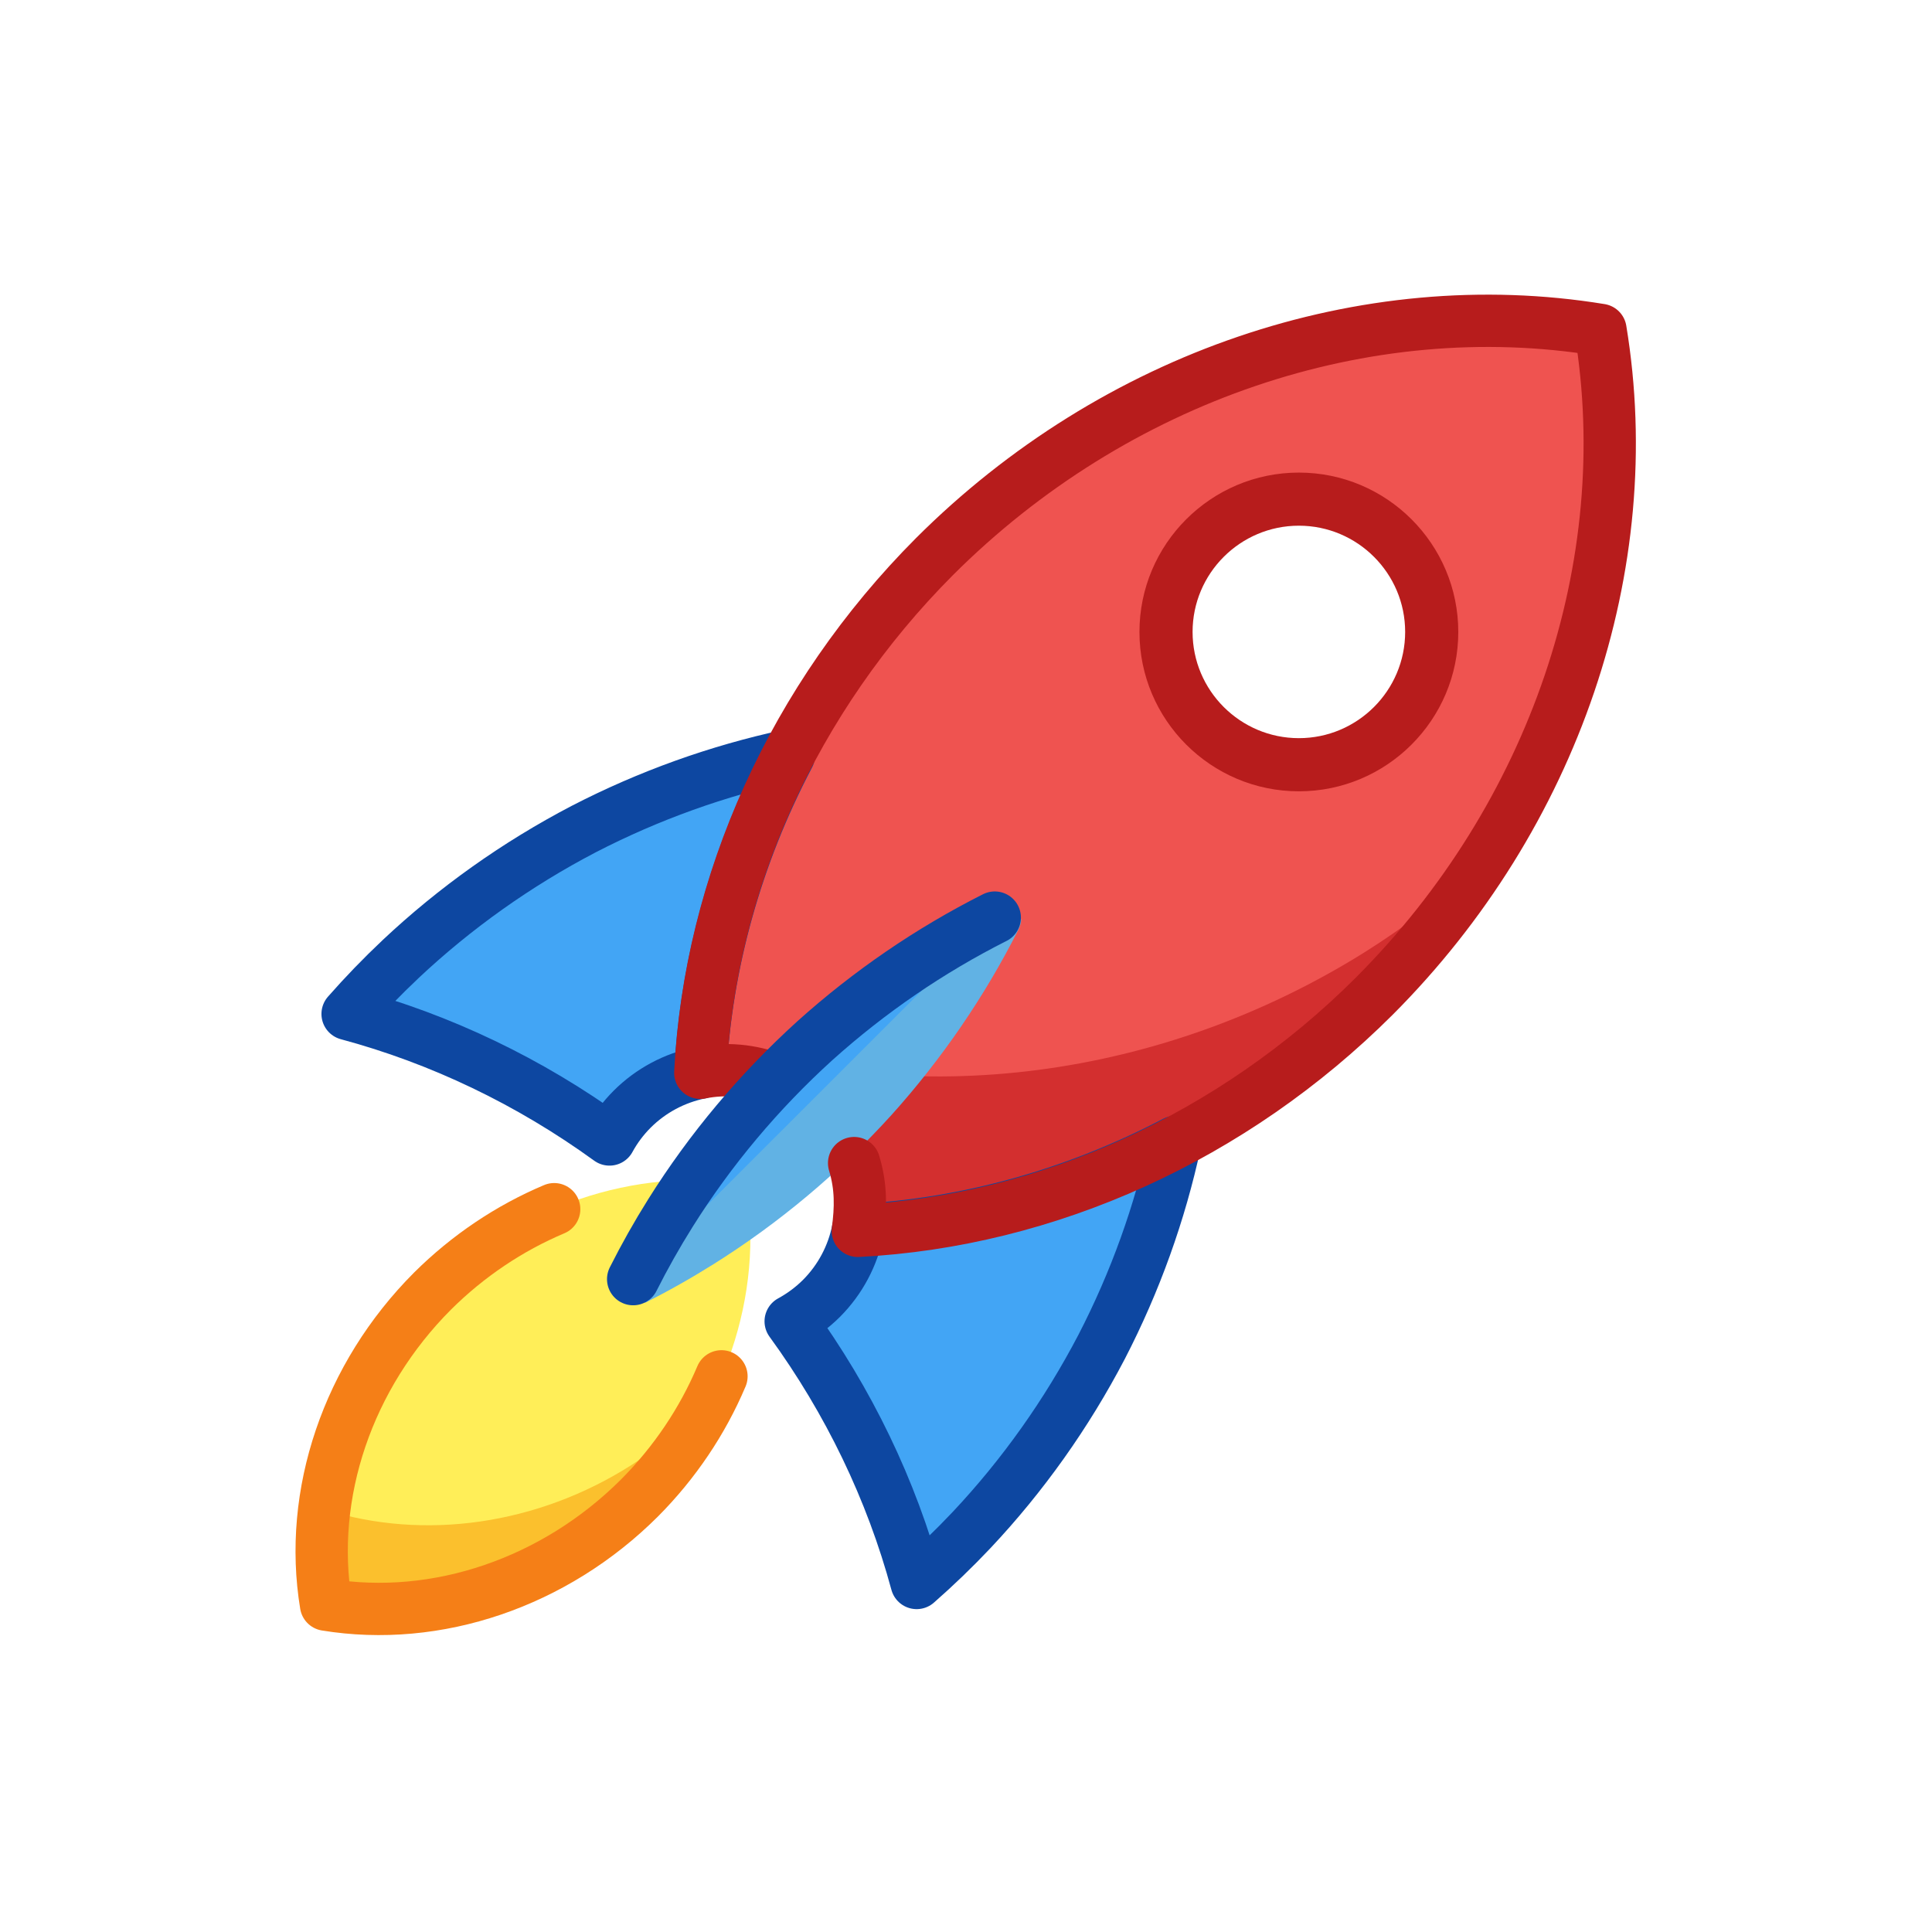
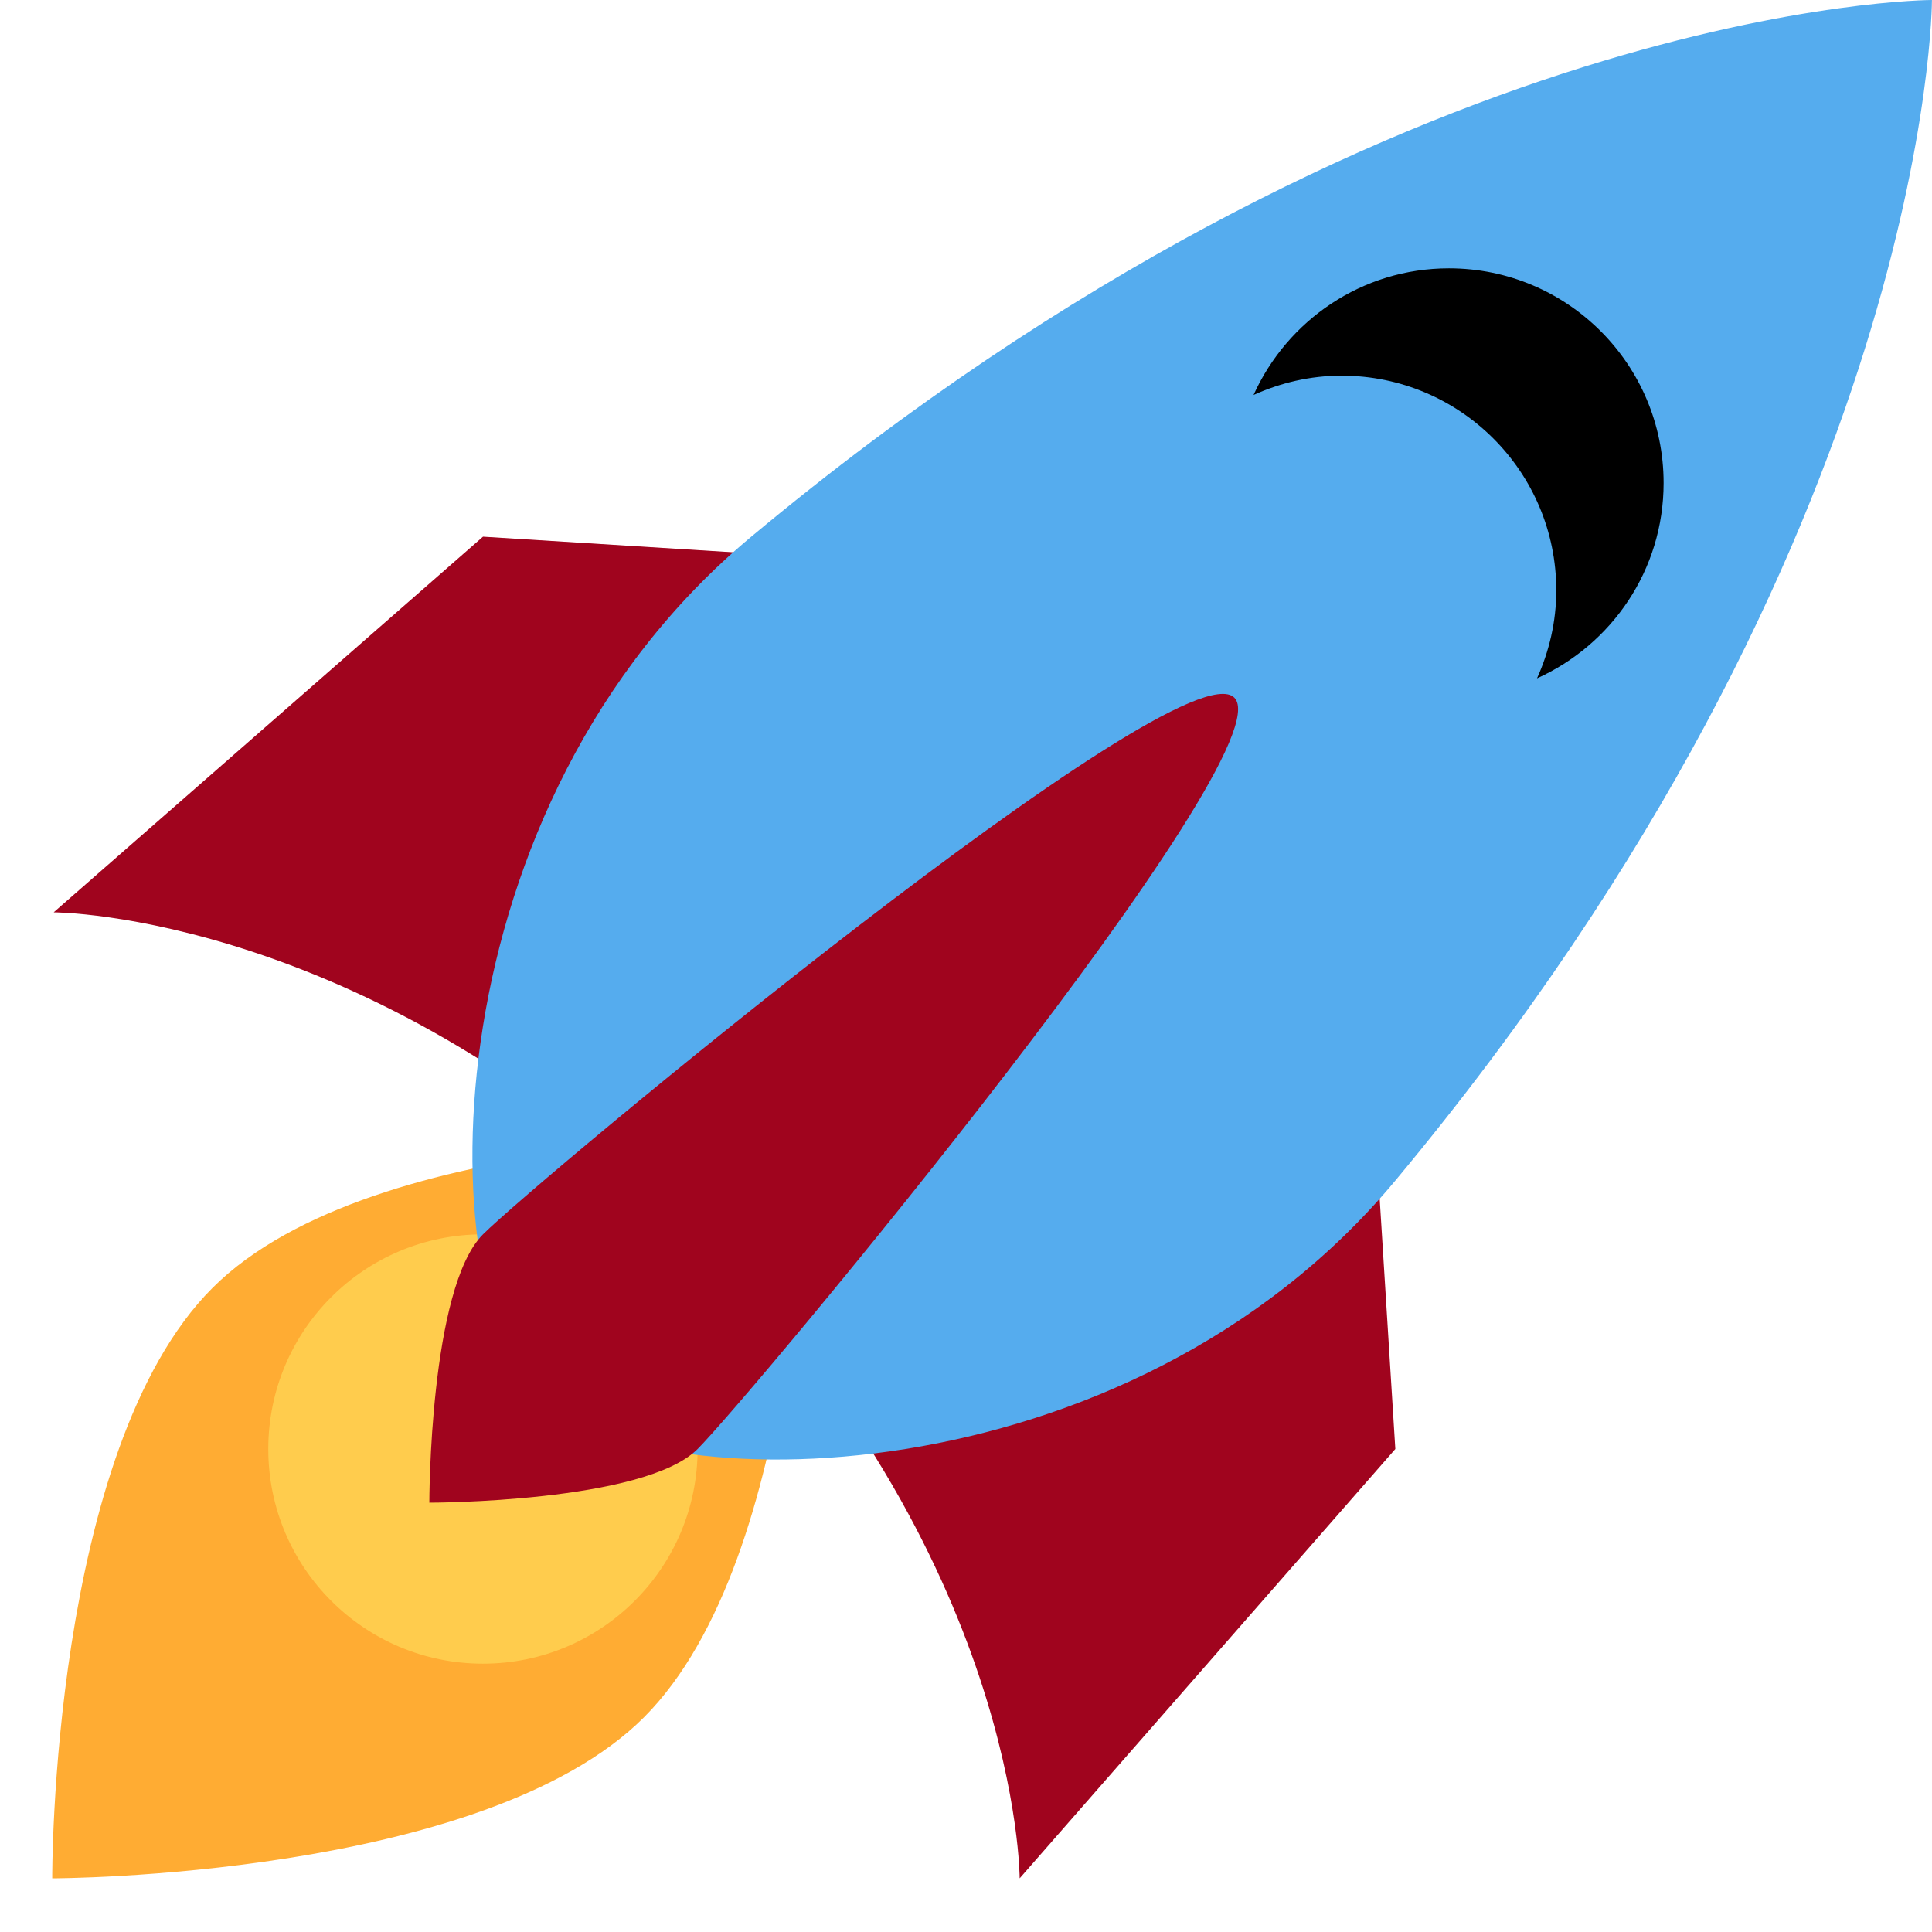
- <svg xmlns="http://www.w3.org/2000/svg" version="1.1" viewBox="0 0 72 72">
-   <path d="m16.12 48.114c-3.158 3.163-4.652 7.56-3.97 11.688 4.128 0.676 8.522-0.82 11.683-3.977 3.158-3.163 4.652-7.56 3.97-11.688-4.128-0.676-8.522 0.82-11.683 3.977z" fill="#ffee58" />
-   <path d="m31.973 45.839c-0.192 0.966-0.666 1.854-1.362 2.551-0.339 0.337-0.725 0.624-1.145 0.852 2.163 2.972 3.758 6.285 4.695 9.751 0.709-0.622 1.391-1.279 2.042-1.968 1.914-2.034 3.549-4.338 4.852-6.833 1.251-2.42 2.175-4.992 2.744-7.635-3.728 1.954-7.772 3.077-11.826 3.284z" fill="#61b2e4" />
-   <path d="m14.923 35.749c-0.69 0.65-1.347 1.33-1.969 2.038 3.468 0.931 6.785 2.521 9.76 4.678 0.226-0.414 0.51-0.794 0.844-1.128 0.695-0.694 1.579-1.167 2.542-1.36 0.211-4.051 1.336-8.09 3.293-11.814 0.002-0.004 0.004-0.007 0.006-0.011-2.645 0.569-5.219 1.493-7.641 2.743-2.496 1.303-4.8 2.939-6.835 4.853z" fill="#42a5f5" stroke="#0d47a1" />
-   <path d="m34.821 20.747c-5.231 5.251-8.367 12.164-8.723 19.233 1.638-0.332 3.333 0.178 4.515 1.358 1.186 1.187 1.696 2.89 1.356 4.533 7.075-0.361 13.992-3.502 19.242-8.74 6.712-6.723 9.884-16.067 8.434-24.839-1.732-0.283-3.504-0.388-5.292-0.314-7.174 0.293-14.21 3.451-19.532 8.768zm10.249-0.529c1.841-1.841 4.827-1.842 6.669-0.001l0.001 0.001c1.842 1.841 1.842 4.825 0.001 6.667l-0.001 0.001c-1.842 1.84-4.827 1.84-6.668-0.001-1.842-1.841-1.842-4.825-0.001-6.667z" fill="#ef5350" />
-   <path d="m26.538 52.037c-0.876 0.983-1.889 1.847-3.007 2.562-3.491 2.223-7.724 2.834-11.441 1.653-0.149 1.196-0.129 2.392 0.06 3.55 4.128 0.676 8.522-0.82 11.683-3.977 1.105-1.113 2.021-2.396 2.705-3.787z" fill="#fbc02d" />
-   <path d="m26.204 38.687c-0.033 0.428-0.056 0.856-0.068 1.283 1.627-0.316 3.305 0.197 4.477 1.368 1.186 1.187 1.696 2.89 1.356 4.533 7.075-0.362 13.991-3.504 19.24-8.741 1.493-1.507 2.827-3.162 3.975-4.934-1.347 1.227-2.805 2.334-4.353 3.307-7.557 4.711-16.694 5.892-24.627 3.183z" fill="#d32f2f" />
-   <polygon points="" />
-   <path d="m24.039 48.551c0.87-0.437 1.721-0.918 2.55-1.438 2.443-1.532 4.678-3.405 6.629-5.555l0.003-0.003c1.88-2.091 3.474-4.419 4.733-6.912 0.061-0.12 0.097-0.252 0.105-0.387-3.398-0.753-14.846 10.251-14.02 14.295z" fill="#61b2e4" />
-   <path d="m48.405 29.49c-3.276 0-5.941-2.664-5.941-5.939s2.665-5.939 5.941-5.939 5.941 2.664 5.941 5.939-2.665 5.939-5.941 5.939zm0-9.899c-2.184 0-3.961 1.776-3.961 3.959 0 2.184 1.777 3.959 3.961 3.959 2.184 0 3.961-1.776 3.961-3.959 0-2.184-1.777-3.959-3.961-3.959z" fill="#b71c1c" />
-   <g stroke-linecap="round" stroke-linejoin="round" stroke-miterlimit="10" stroke-width="1.949">
-     <path d="m20.653 45.063c-1.678 0.708-3.222 1.748-4.533 3.051-3.158 3.163-4.652 7.559-3.97 11.687 4.128 0.676 8.522-0.82 11.683-3.977 1.304-1.31 2.345-2.854 3.054-4.532" fill="none" stroke="#f57f17" />
-     <path d="m14.923 35.749c-0.69 0.65-1.347 1.33-1.969 2.038 3.468 0.931 6.785 2.521 9.76 4.678 0.226-0.414 0.51-0.794 0.844-1.128 0.695-0.694 1.579-1.167 2.542-1.36 0.211-4.051 1.336-8.09 3.293-11.814 0.002-0.004 0.004-0.007 0.006-0.011-2.645 0.569-5.219 1.493-7.641 2.743-2.496 1.303-4.8 2.939-6.835 4.853z" fill="none" stroke="#0d47a1" />
-     <path d="m31.973 45.839c-0.192 0.966-0.666 1.854-1.362 2.551-0.339 0.337-0.725 0.624-1.145 0.852 2.163 2.972 3.758 6.285 4.695 9.751 0.709-0.622 1.391-1.279 2.042-1.968 1.914-2.034 3.549-4.338 4.852-6.833 1.251-2.42 2.175-4.992 2.744-7.635-3.728 1.954-7.772 3.077-11.826 3.284z" fill="#42a5f5" stroke="#0d47a1" />
-     <path d="m31.83 43.345c0.27 0.886 0.251 1.692 0.137 2.525 7.076-0.361 13.993-3.503 19.243-8.741 6.711-6.721 9.884-16.063 8.435-24.834-8.771-1.437-18.108 1.742-24.823 8.451-5.232 5.251-8.368 12.164-8.724 19.234 0.941-0.191 1.898-0.094 2.769 0.239" fill="none" stroke="#b71c1c" />
-     <path d="m37.072 34.196h-2e-4c-2.416 1.218-4.672 2.763-6.7 4.584-2.085 1.891-3.9 4.056-5.384 6.421-0.504 0.803-0.968 1.627-1.392 2.469" fill="#42a5f5" stroke="#0d47a1" />
-   </g>
+ <svg xmlns="http://www.w3.org/2000/svg" viewBox="0 0 36 36">
+   <path fill="#A0041E" d="M1 17l8-7 16 1 1 16-7 8s.001-5.999-6-12-12-6-12-6z" />
+   <path fill="#FFAC33" d="M.973 35s-.036-7.979 2.985-11S15 21.187 15 21.187 14.999 29 11.999 32c-3 3-11.026 3-11.026 3z" />
+   <circle fill="#FFCC4D" cx="8.999" cy="27" r="4" />
+   <path fill="#55ACEE" d="M35.999 0s-10 0-22 10c-6 5-6 14-4 16s11 2 16-4c10-12 10-22 10-22z" />
+   <path d="M26.999 5c-1.623 0-3.013.971-3.641 2.36.502-.227 1.055-.36 1.641-.36 2.209 0 4 1.791 4 4 0 .586-.133 1.139-.359 1.64 1.389-.627 2.359-2.017 2.359-3.64 0-2.209-1.791-4-4-4z" />
+   <path fill="#A0041E" d="M8 28s0-4 1-5 13.001-10.999 14-10-9.001 13-10.001 14S8 28 8 28z" />
</svg>
